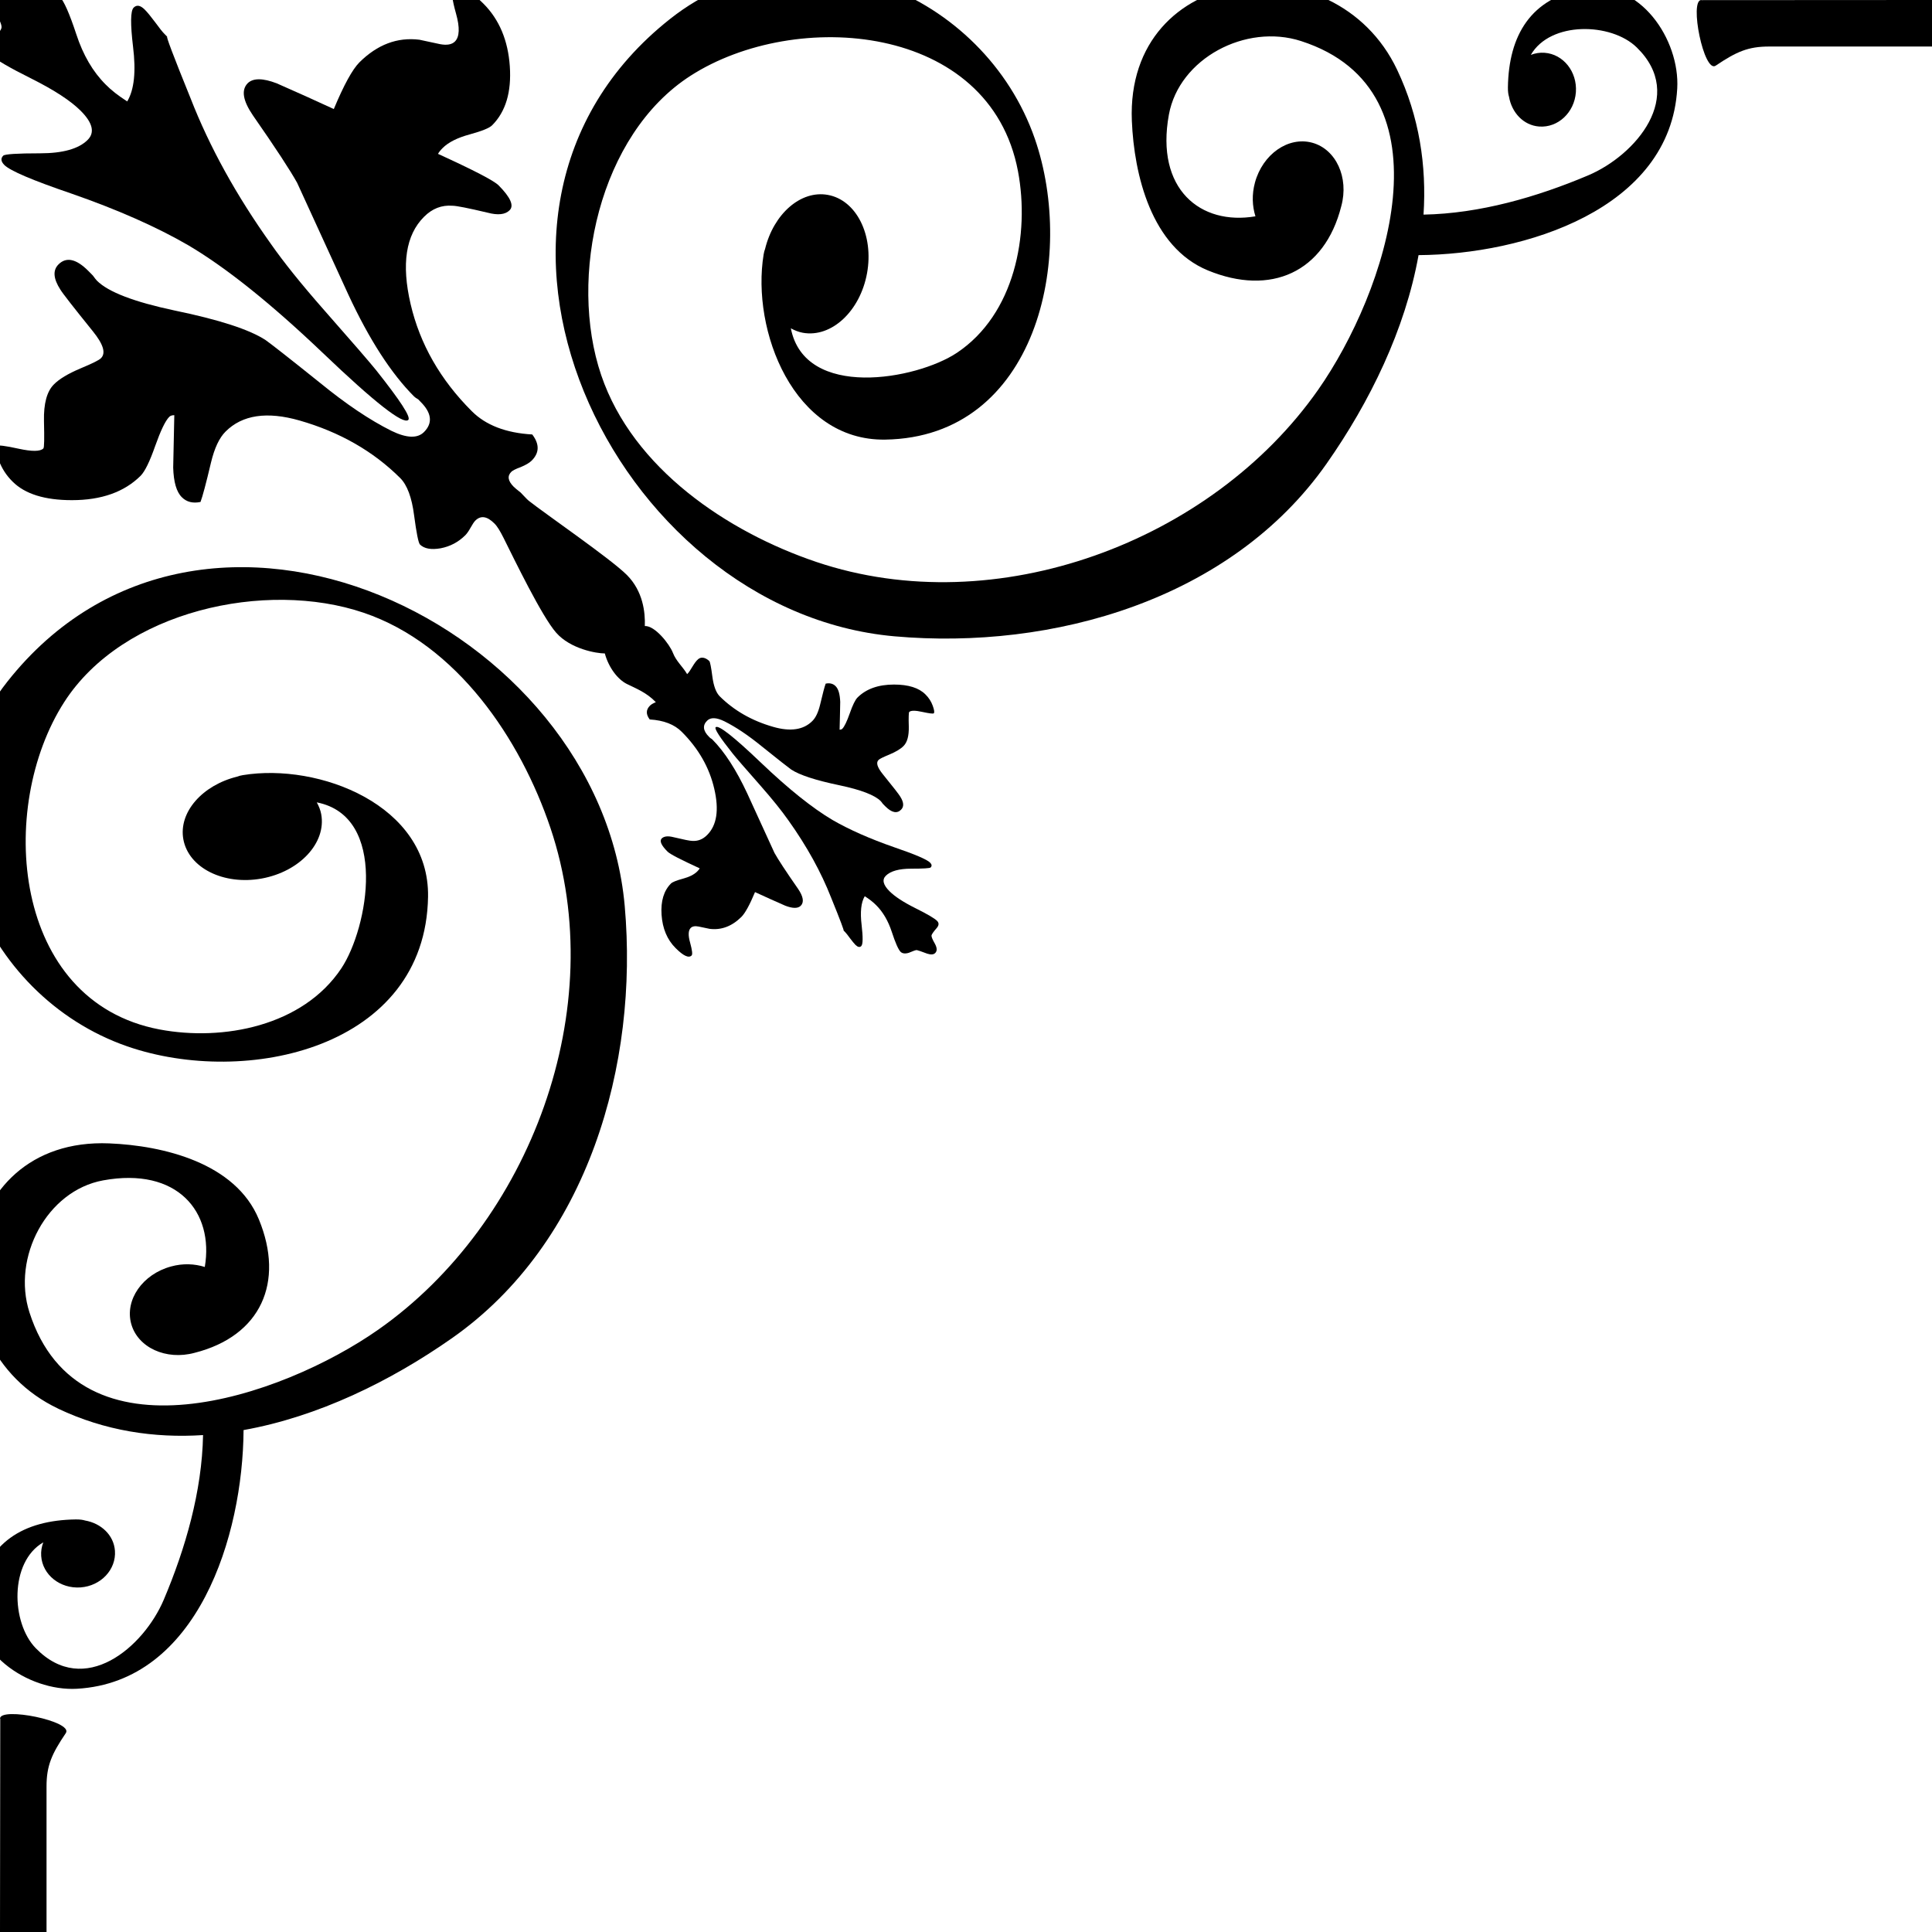
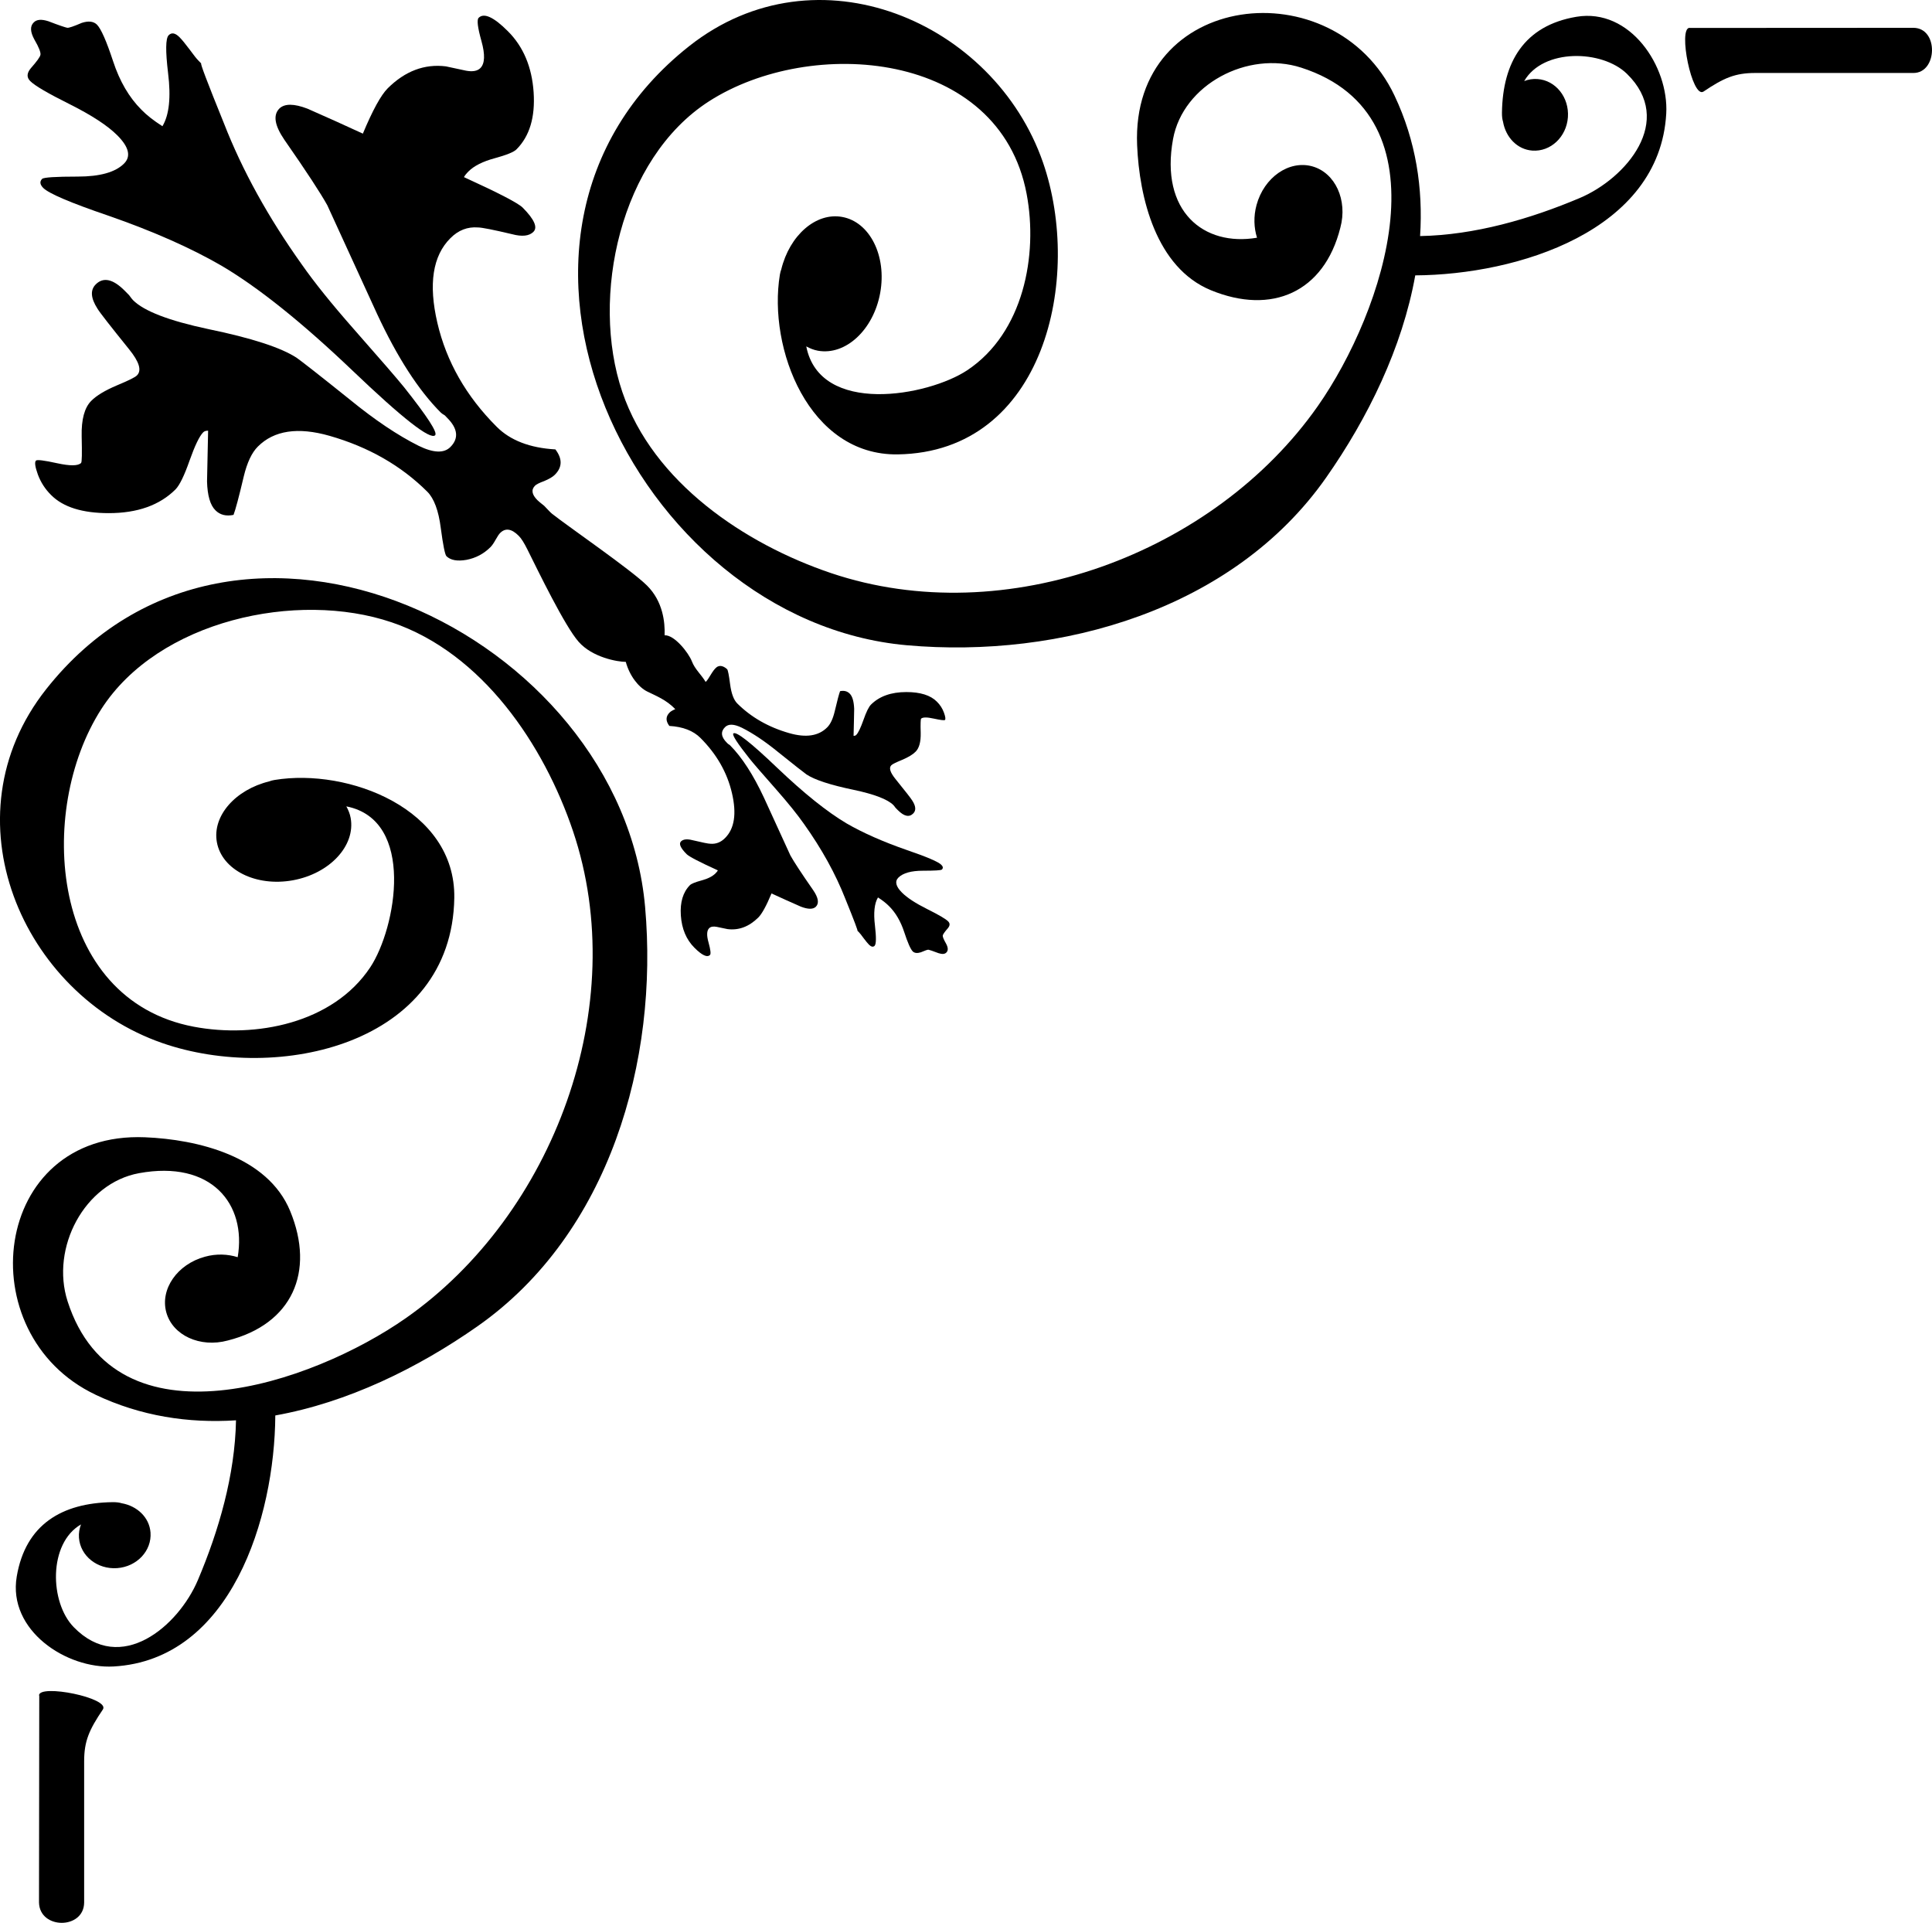
- <svg xmlns="http://www.w3.org/2000/svg" width="59" height="59" viewBox="0 0 59 59" version="1.1" id="svg1173">
+ <svg xmlns="http://www.w3.org/2000/svg" width="1000" height="995.115" viewBox="0 0 1000 995.115" version="1.1" id="svg1173">
  <defs id="defs6959" />
-   <g id="g7092" style="fill:#000000">
+   <g id="g7092" style="fill:#000000" transform="matrix(16.44386,0,0,16.44386,20.18784,14.39743)">
    <path d="m 4.08,0.235 c -0.096,0.098 -0.1,0.495 -0.017,1.192 0.094,0.76 0.035,1.317 -0.178,1.67 C 3.611,2.922 3.392,2.751 3.227,2.581 2.836,2.192 2.537,1.679 2.331,1.048 2.122,0.415 1.954,0.031 1.823,-0.101 c -0.106,-0.104 -0.267,-0.123 -0.478,-0.054 -0.249,0.107 -0.401,0.16 -0.455,0.154 -0.053,-0.009 -0.253,-0.074 -0.595,-0.206 -0.215,-0.069 -0.368,-0.059 -0.461,0.038 -0.12,0.117 -0.112,0.297 0.023,0.542 0.139,0.24 0.201,0.398 0.189,0.473 -0.01,0.069 -0.113,0.209 -0.302,0.424 -0.129,0.154 -0.139,0.29 -0.019,0.407 0.142,0.144 0.556,0.386 1.245,0.729 0.686,0.345 1.185,0.668 1.496,0.979 0.366,0.367 0.436,0.664 0.21,0.888 -0.272,0.272 -0.758,0.409 -1.458,0.409 -0.697,0 -1.073,0.025 -1.119,0.072 -0.082,0.082 -0.072,0.176 0.033,0.284 0.178,0.178 0.86,0.468 2.044,0.872 1.422,0.494 2.615,1.024 3.574,1.58 1.15,0.679 2.517,1.772 4.108,3.288 1.588,1.518 2.458,2.196 2.611,2.045 0.083,-0.085 -0.241,-0.583 -0.978,-1.512 -0.199,-0.247 -0.733,-0.865 -1.599,-1.848 C 9.203,8.68 8.666,8.011 8.275,7.452 7.219,5.972 6.401,4.492 5.823,3.01 5.289,1.694 5.052,1.066 5.11,1.126 l -0.088,-0.091 C 4.963,0.978 4.87,0.859 4.738,0.679 4.607,0.504 4.501,0.373 4.417,0.29 4.286,0.161 4.175,0.139 4.079,0.235" style="fill:#000000;fill-opacity:1;fill-rule:nonzero;stroke:none;stroke-width:0.035" id="path214" />
    <path d="m 19.851,21.547 c -0.126,0.125 -0.13,0.265 -0.01,0.424 0.427,0.025 0.754,0.151 0.98,0.379 0.509,0.509 0.841,1.088 0.991,1.736 0.151,0.647 0.079,1.119 -0.217,1.413 -0.132,0.134 -0.286,0.194 -0.46,0.18 -0.064,0 -0.254,-0.038 -0.568,-0.113 -0.168,-0.043 -0.287,-0.03 -0.358,0.038 -0.076,0.074 -0.017,0.21 0.178,0.404 0.076,0.076 0.403,0.245 0.981,0.51 -0.013,0.025 -0.037,0.056 -0.075,0.094 -0.094,0.094 -0.241,0.169 -0.44,0.222 -0.198,0.054 -0.318,0.103 -0.363,0.147 -0.219,0.22 -0.315,0.539 -0.287,0.955 0.029,0.42 0.171,0.76 0.428,1.016 0.239,0.24 0.403,0.315 0.49,0.226 0.032,-0.032 0.017,-0.159 -0.045,-0.387 -0.065,-0.226 -0.058,-0.378 0.017,-0.453 0.05,-0.05 0.131,-0.065 0.242,-0.043 0.109,0.022 0.221,0.047 0.335,0.07 0.358,0.046 0.682,-0.078 0.972,-0.365 0.113,-0.114 0.252,-0.365 0.415,-0.757 0.302,0.139 0.61,0.279 0.925,0.416 0.225,0.086 0.383,0.088 0.471,0.002 0.108,-0.109 0.079,-0.282 -0.084,-0.521 -0.372,-0.534 -0.611,-0.9 -0.718,-1.094 -0.277,-0.604 -0.554,-1.207 -0.83,-1.813 -0.34,-0.728 -0.696,-1.277 -1.067,-1.65 -0.012,-0.012 -0.034,-0.028 -0.066,-0.047 -0.019,-0.017 -0.037,-0.037 -0.037,-0.037 -0.183,-0.181 -0.201,-0.348 -0.057,-0.49 0.107,-0.108 0.284,-0.101 0.53,0.019 0.35,0.175 0.734,0.433 1.15,0.773 0.508,0.408 0.806,0.641 0.886,0.698 0.257,0.17 0.751,0.331 1.481,0.483 0.653,0.138 1.072,0.299 1.254,0.482 0.012,0.011 0.033,0.039 0.066,0.084 0.032,0.032 0.055,0.056 0.075,0.076 0.195,0.195 0.356,0.229 0.481,0.103 0.095,-0.094 0.084,-0.231 -0.029,-0.406 -0.037,-0.064 -0.214,-0.29 -0.528,-0.678 -0.17,-0.211 -0.214,-0.353 -0.131,-0.435 0.03,-0.033 0.143,-0.088 0.339,-0.169 0.196,-0.083 0.337,-0.168 0.424,-0.257 0.114,-0.113 0.167,-0.309 0.161,-0.593 -0.01,-0.284 0,-0.431 0.01,-0.444 0.05,-0.051 0.184,-0.053 0.4,-0.005 0.217,0.047 0.334,0.062 0.353,0.043 0.026,-0.025 0.015,-0.101 -0.032,-0.232 -0.048,-0.131 -0.121,-0.245 -0.222,-0.344 -0.201,-0.202 -0.521,-0.302 -0.961,-0.302 -0.478,0 -0.849,0.132 -1.114,0.396 -0.069,0.069 -0.148,0.23 -0.236,0.482 -0.088,0.249 -0.164,0.407 -0.227,0.471 -0.018,0.02 -0.046,0.029 -0.084,0.029 0.01,-0.285 0.012,-0.567 0.019,-0.849 -0.01,-0.234 -0.054,-0.395 -0.142,-0.481 -0.076,-0.076 -0.177,-0.102 -0.302,-0.076 -0.032,0.084 -0.089,0.296 -0.17,0.641 -0.056,0.233 -0.135,0.399 -0.236,0.499 -0.27,0.272 -0.669,0.332 -1.197,0.18 -0.654,-0.187 -1.197,-0.5 -1.633,-0.933 -0.112,-0.113 -0.187,-0.315 -0.225,-0.604 -0.037,-0.289 -0.069,-0.446 -0.093,-0.472 -0.071,-0.069 -0.213,-0.159 -0.336,-0.061 -0.132,0.105 -0.227,0.349 -0.34,0.461 -0.026,0.027 0.031,-0.056 0,0 -0.146,-0.244 -0.337,-0.396 -0.436,-0.653 -0.099,-0.258 -0.545,-0.832 -0.857,-0.817 0.015,-0.416 -0.054,-1.065 -0.55,-1.561 -0.495,-0.495 -2.516,-1.883 -2.994,-2.264 -0.066,-0.053 -0.141,-0.144 -0.247,-0.25 -0.109,-0.085 -0.178,-0.144 -0.212,-0.177 -0.178,-0.178 -0.203,-0.33 -0.074,-0.458 0.037,-0.037 0.131,-0.087 0.286,-0.143 0.151,-0.063 0.265,-0.128 0.335,-0.198 0.237,-0.236 0.244,-0.502 0.018,-0.799 -0.805,-0.046 -1.422,-0.285 -1.847,-0.712 -0.961,-0.959 -1.584,-2.052 -1.868,-3.271 -0.284,-1.221 -0.147,-2.109 0.41,-2.664 0.25,-0.252 0.54,-0.364 0.869,-0.338 0.12,0 0.478,0.071 1.07,0.211 0.317,0.085 0.543,0.059 0.673,-0.072 0.143,-0.139 0.03,-0.394 -0.336,-0.763 -0.143,-0.143 -0.759,-0.462 -1.849,-0.96 0.025,-0.048 0.07,-0.106 0.141,-0.178 0.176,-0.176 0.454,-0.316 0.829,-0.417 0.371,-0.102 0.599,-0.193 0.683,-0.278 0.414,-0.415 0.593,-1.014 0.54,-1.8 -0.054,-0.79 -0.321,-1.429 -0.806,-1.915 -0.45,-0.452 -0.759,-0.592 -0.925,-0.425 -0.06,0.061 -0.032,0.301 0.088,0.728 0.12,0.428 0.109,0.712 -0.034,0.854 -0.093,0.093 -0.247,0.12 -0.455,0.08 -0.206,-0.043 -0.416,-0.089 -0.63,-0.135 -0.674,-0.083 -1.285,0.148 -1.832,0.692 -0.212,0.213 -0.473,0.687 -0.781,1.425 -0.568,-0.262 -1.149,-0.525 -1.743,-0.785 -0.425,-0.163 -0.721,-0.165 -0.887,-0.003 -0.201,0.207 -0.148,0.529 0.159,0.981 0.701,1.006 1.15,1.696 1.352,2.062 0.522,1.138 1.044,2.275 1.564,3.414 0.639,1.375 1.31,2.411 2.007,3.109 0.025,0.025 0.067,0.055 0.127,0.089 0.035,0.035 0.069,0.072 0.069,0.072 0.343,0.34 0.378,0.653 0.107,0.924 -0.2,0.202 -0.534,0.189 -0.997,-0.037 -0.662,-0.33 -1.384,-0.816 -2.168,-1.456 C 8.827,10.932 8.267,10.495 8.113,10.387 7.628,10.067 6.699,9.764 5.322,9.48 4.091,9.218 3.303,8.916 2.96,8.571 2.936,8.548 2.896,8.496 2.835,8.413 2.776,8.355 2.731,8.306 2.694,8.27 2.326,7.902 2.022,7.838 1.786,8.075 c -0.178,0.178 -0.158,0.433 0.055,0.765 0.071,0.119 0.404,0.545 0.995,1.277 0.319,0.395 0.403,0.666 0.248,0.821 -0.057,0.061 -0.27,0.164 -0.638,0.318 -0.369,0.157 -0.635,0.316 -0.801,0.484 -0.212,0.212 -0.314,0.583 -0.302,1.117 0.012,0.536 0.01,0.813 -0.019,0.838 -0.094,0.095 -0.346,0.097 -0.755,0.008 -0.408,-0.09 -0.629,-0.117 -0.664,-0.083 -0.049,0.049 -0.029,0.193 0.059,0.438 0.091,0.245 0.229,0.461 0.419,0.648 0.379,0.38 0.983,0.568 1.814,0.568 0.9,0 1.599,-0.249 2.098,-0.745 0.129,-0.131 0.278,-0.434 0.444,-0.909 0.167,-0.47 0.309,-0.767 0.427,-0.887 0.033,-0.037 0.086,-0.054 0.157,-0.054 -0.012,0.536 -0.021,1.069 -0.034,1.601 0.013,0.441 0.1,0.744 0.266,0.906 0.143,0.143 0.333,0.192 0.568,0.143 0.06,-0.156 0.168,-0.557 0.321,-1.206 0.106,-0.441 0.254,-0.755 0.445,-0.944 0.508,-0.509 1.262,-0.622 2.257,-0.338 1.232,0.353 2.257,0.942 3.077,1.759 0.211,0.212 0.354,0.593 0.423,1.139 0.072,0.543 0.132,0.839 0.178,0.889 0.131,0.129 0.343,0.166 0.631,0.116 0.292,-0.056 0.543,-0.188 0.757,-0.401 0.047,-0.048 0.102,-0.126 0.16,-0.231 0.059,-0.107 0.108,-0.178 0.143,-0.213 0.166,-0.165 0.36,-0.137 0.584,0.088 0.085,0.083 0.174,0.23 0.277,0.436 0.339,0.68 1.172,2.403 1.608,2.898 0.435,0.497 1.228,0.634 1.486,0.634 0.119,0.436 0.396,0.794 0.673,0.932 0.278,0.138 0.602,0.26 0.885,0.556 -0.081,0.034 -0.142,0.069 -0.178,0.105" style="fill:#000000;fill-opacity:1;fill-rule:nonzero;stroke:none;stroke-width:0.035" id="path216" />
    <path d="m 26.303,28.888 c 0.05,-0.051 0.053,-0.263 0.01,-0.633 -0.049,-0.402 -0.018,-0.698 0.095,-0.886 0.145,0.092 0.261,0.185 0.349,0.274 0.207,0.206 0.366,0.478 0.476,0.813 0.11,0.337 0.2,0.54 0.27,0.612 0.056,0.053 0.142,0.063 0.253,0.028 0.132,-0.056 0.214,-0.086 0.242,-0.082 0.028,0.005 0.134,0.039 0.317,0.109 0.113,0.036 0.195,0.032 0.245,-0.02 0.063,-0.062 0.059,-0.158 -0.012,-0.287 -0.074,-0.128 -0.107,-0.212 -0.101,-0.252 0.01,-0.036 0.059,-0.111 0.16,-0.225 0.069,-0.082 0.073,-0.154 0.01,-0.217 -0.075,-0.076 -0.294,-0.205 -0.66,-0.387 -0.364,-0.182 -0.629,-0.354 -0.794,-0.519 -0.194,-0.194 -0.231,-0.352 -0.112,-0.472 0.145,-0.143 0.403,-0.216 0.775,-0.216 0.37,0 0.569,-0.012 0.594,-0.037 0.043,-0.044 0.039,-0.093 -0.019,-0.15 -0.095,-0.095 -0.456,-0.249 -1.084,-0.464 -0.754,-0.262 -1.387,-0.543 -1.897,-0.838 -0.609,-0.361 -1.335,-0.94 -2.18,-1.746 -0.842,-0.805 -1.304,-1.165 -1.385,-1.084 -0.044,0.044 0.127,0.309 0.519,0.802 0.105,0.132 0.389,0.46 0.848,0.98 0.365,0.415 0.65,0.77 0.858,1.066 0.56,0.786 0.994,1.572 1.302,2.358 0.284,0.698 0.408,1.033 0.377,0.999 l 0.048,0.048 c 0.031,0.032 0.081,0.094 0.151,0.191 0.069,0.091 0.126,0.162 0.17,0.206 0.07,0.066 0.129,0.079 0.179,0.028" style="fill:#000000;fill-opacity:1;fill-rule:nonzero;stroke:none;stroke-width:0.035" id="path218" />
    <path d="m 1.778,43.018 c -4.011,-1.901 -3.29,-8.3 1.56,-8.101 1.644,0.068 3.856,0.592 4.568,2.322 0.789,1.914 0.065,3.561 -1.964,4.074 -0.872,0.237 -1.738,-0.162 -1.936,-0.889 -0.198,-0.728 0.347,-1.512 1.218,-1.748 0.361,-0.1 0.718,-0.083 1.03,0.015 0.285,-1.678 -0.831,-3.061 -3.106,-2.644 -1.718,0.315 -2.79,2.349 -2.248,4.033 1.518,4.715 7.701,2.594 10.651,0.526 4.645,-3.255 7.108,-9.836 5.258,-15.324 -0.915,-2.713 -2.851,-5.602 -5.704,-6.57 -2.982,-1.012 -7.347,-0.067 -9.144,2.729 -2.062,3.21 -1.607,9.143 2.913,9.997 1.937,0.366 4.377,-0.102 5.551,-1.868 0.818,-1.233 1.437,-4.639 -0.751,-5.067 0.063,0.114 0.113,0.235 0.136,0.364 0.158,0.872 -0.656,1.75 -1.819,1.962 -1.163,0.211 -2.233,-0.325 -2.392,-1.198 -0.15,-0.828 0.582,-1.655 1.652,-1.916 0.043,-0.017 0.097,-0.034 0.167,-0.044 2.315,-0.38 5.697,0.911 5.654,3.712 -0.073,4.626 -5.556,5.83 -9.188,4.57 -4.434,-1.538 -6.837,-7.113 -3.66,-11.136 5.967,-7.556 18.091,-1.754 18.854,6.851 0.428,4.827 -1.113,10.281 -5.276,13.198 -1.877,1.316 -4.09,2.399 -6.364,2.806 -0.02,3.224 -1.398,7.691 -5.089,7.9 -1.485,0.084 -3.336,-1.135 -3.05,-2.829 0.277,-1.643 1.425,-2.319 3.011,-2.342 0.134,-0.002 0.221,0.012 0.289,0.033 0.488,0.085 0.876,0.445 0.911,0.923 0.042,0.574 -0.428,1.075 -1.051,1.12 -0.624,0.044 -1.16,-0.384 -1.201,-0.957 -0.011,-0.147 0.014,-0.288 0.064,-0.419 -1.033,0.595 -0.988,2.454 -0.23,3.232 1.484,1.526 3.295,-0.031 3.909,-1.48 0.662,-1.562 1.168,-3.312 1.2,-5.028 -1.495,0.097 -2.996,-0.129 -4.424,-0.806" style="fill:#000000;fill-opacity:1;fill-rule:nonzero;stroke:none;stroke-width:0.035" id="path220" />
    <path d="m 20.466,0.576 c 4.022,-3.176 9.598,-0.773 11.136,3.661 1.259,3.632 0.055,9.115 -4.57,9.188 -2.801,0.042 -4.092,-3.339 -3.712,-5.655 0.011,-0.07 0.027,-0.122 0.044,-0.167 0.262,-1.07 1.089,-1.802 1.917,-1.651 0.871,0.157 1.408,1.227 1.197,2.391 -0.211,1.162 -1.089,1.977 -1.962,1.819 -0.13,-0.024 -0.251,-0.073 -0.365,-0.136 0.428,2.188 3.835,1.569 5.067,0.751 1.766,-1.174 2.235,-3.614 1.869,-5.551 -0.855,-4.52 -6.788,-4.975 -9.998,-2.913 -2.796,1.796 -3.742,6.162 -2.729,9.144 0.969,2.852 3.857,4.788 6.571,5.704 5.488,1.85 12.069,-0.614 15.323,-5.258 2.069,-2.95 4.189,-9.133 -0.525,-10.65 -1.684,-0.543 -3.718,0.53 -4.033,2.247 -0.417,2.276 0.965,3.392 2.643,3.106 -0.098,-0.312 -0.113,-0.669 -0.015,-1.03 0.237,-0.871 1.02,-1.415 1.748,-1.218 0.728,0.198 1.126,1.065 0.889,1.936 -0.511,2.03 -2.159,2.752 -4.074,1.964 -1.729,-0.712 -2.254,-2.923 -2.322,-4.567 -0.199,-4.85 6.201,-5.571 8.101,-1.56 0.677,1.428 0.903,2.928 0.806,4.423 1.716,-0.031 3.467,-0.538 5.029,-1.199 1.449,-0.614 3.006,-2.425 1.48,-3.909 -0.779,-0.759 -2.636,-0.804 -3.232,0.23 0.131,-0.051 0.273,-0.075 0.419,-0.064 0.573,0.041 1.001,0.578 0.957,1.202 -0.045,0.622 -0.546,1.091 -1.12,1.05 -0.479,-0.035 -0.839,-0.423 -0.923,-0.912 -0.021,-0.067 -0.035,-0.155 -0.033,-0.288 0.025,-1.585 0.7,-2.734 2.342,-3.011 1.694,-0.286 2.913,1.565 2.829,3.048 -0.208,3.692 -4.676,5.07 -7.9,5.09 -0.407,2.273 -1.489,4.487 -2.806,6.365 -2.917,4.162 -8.372,5.704 -13.198,5.276 -8.605,-0.764 -14.407,-12.887 -6.85,-18.856" style="fill:#000000;fill-opacity:1;fill-rule:nonzero;stroke:none;stroke-width:0.035" id="path222" />
    <path d="M 0.008,52.485 0,59 c 0.018,0.852 1.414,0.856 1.421,0 v -4.444 c 0,-0.635 0.157,-0.991 0.589,-1.63 C 2.253,52.564 0,52.112 0,52.485" style="fill:#000000;fill-opacity:1;fill-rule:nonzero;stroke:none;stroke-width:0.035" id="path224" />
    <path d="M 51.955,0.004 59,0 c 0.802,0.005 0.758,1.424 0,1.421 h -4.975 c -0.634,0 -0.991,0.153 -1.63,0.584 C 52.034,2.25 51.581,0 51.955,0" style="fill:#000000;fill-opacity:1;fill-rule:nonzero;stroke:none;stroke-width:0.035" id="path226" />
  </g>
</svg>
